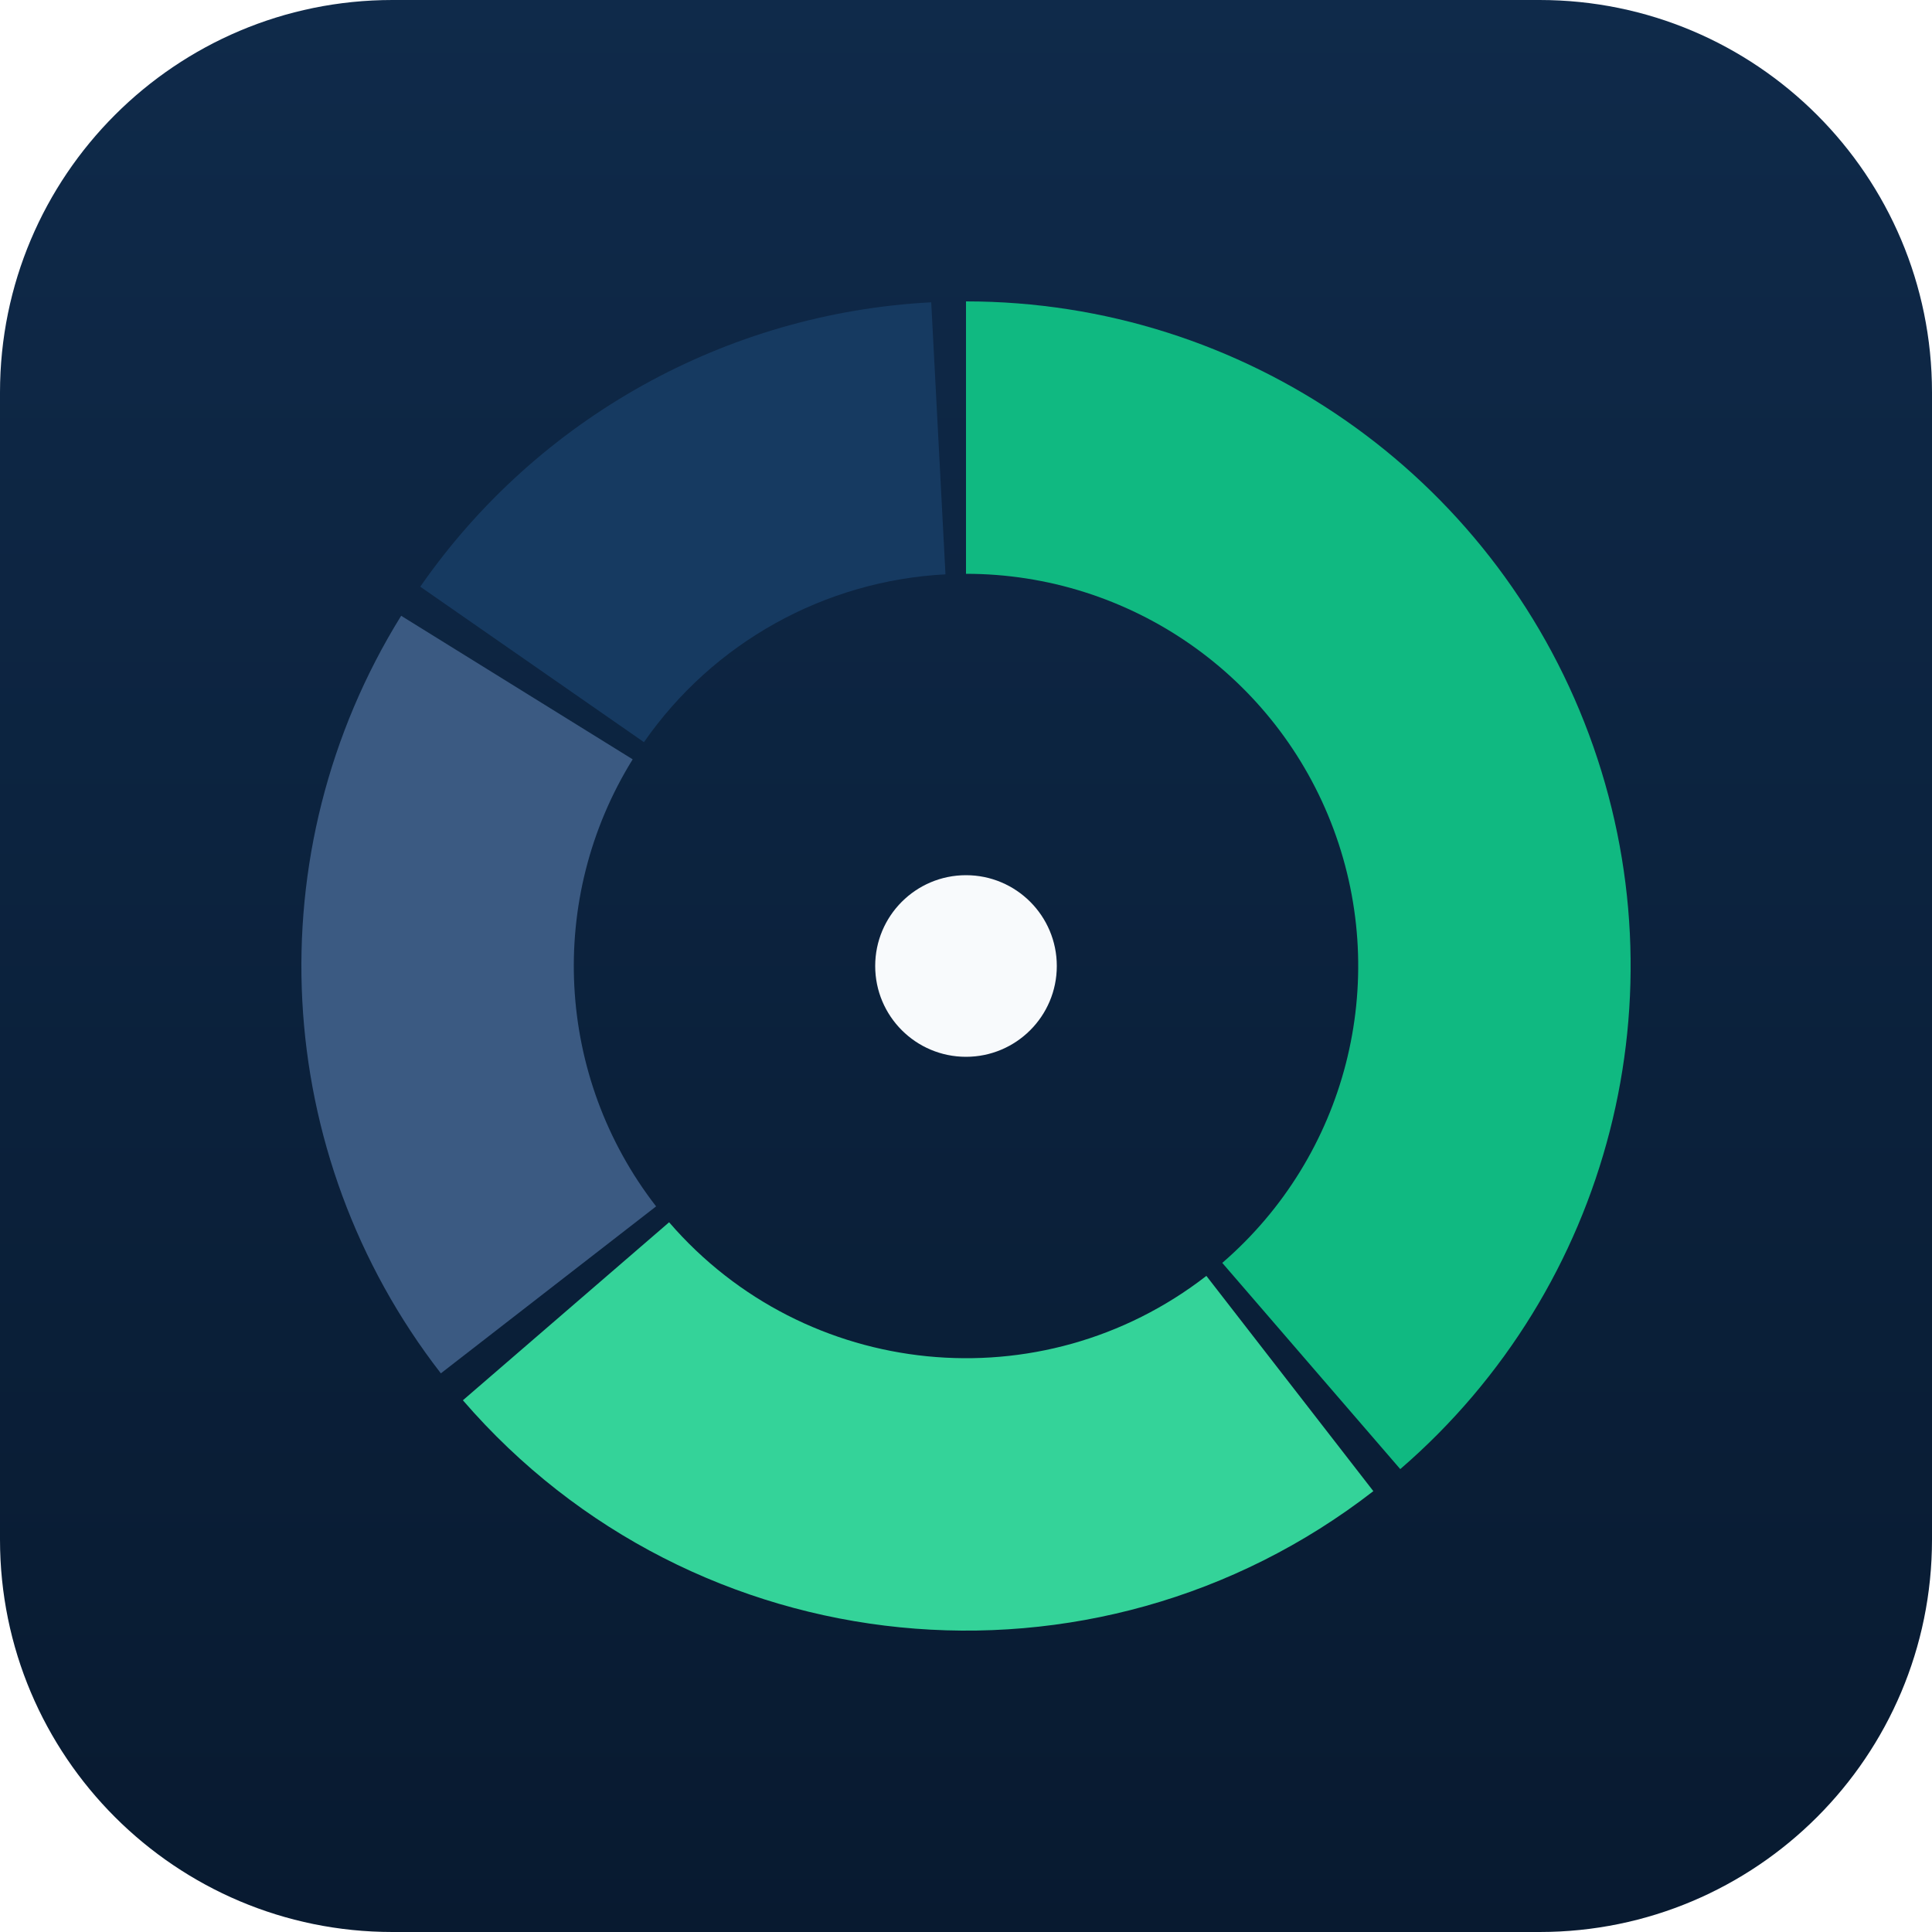
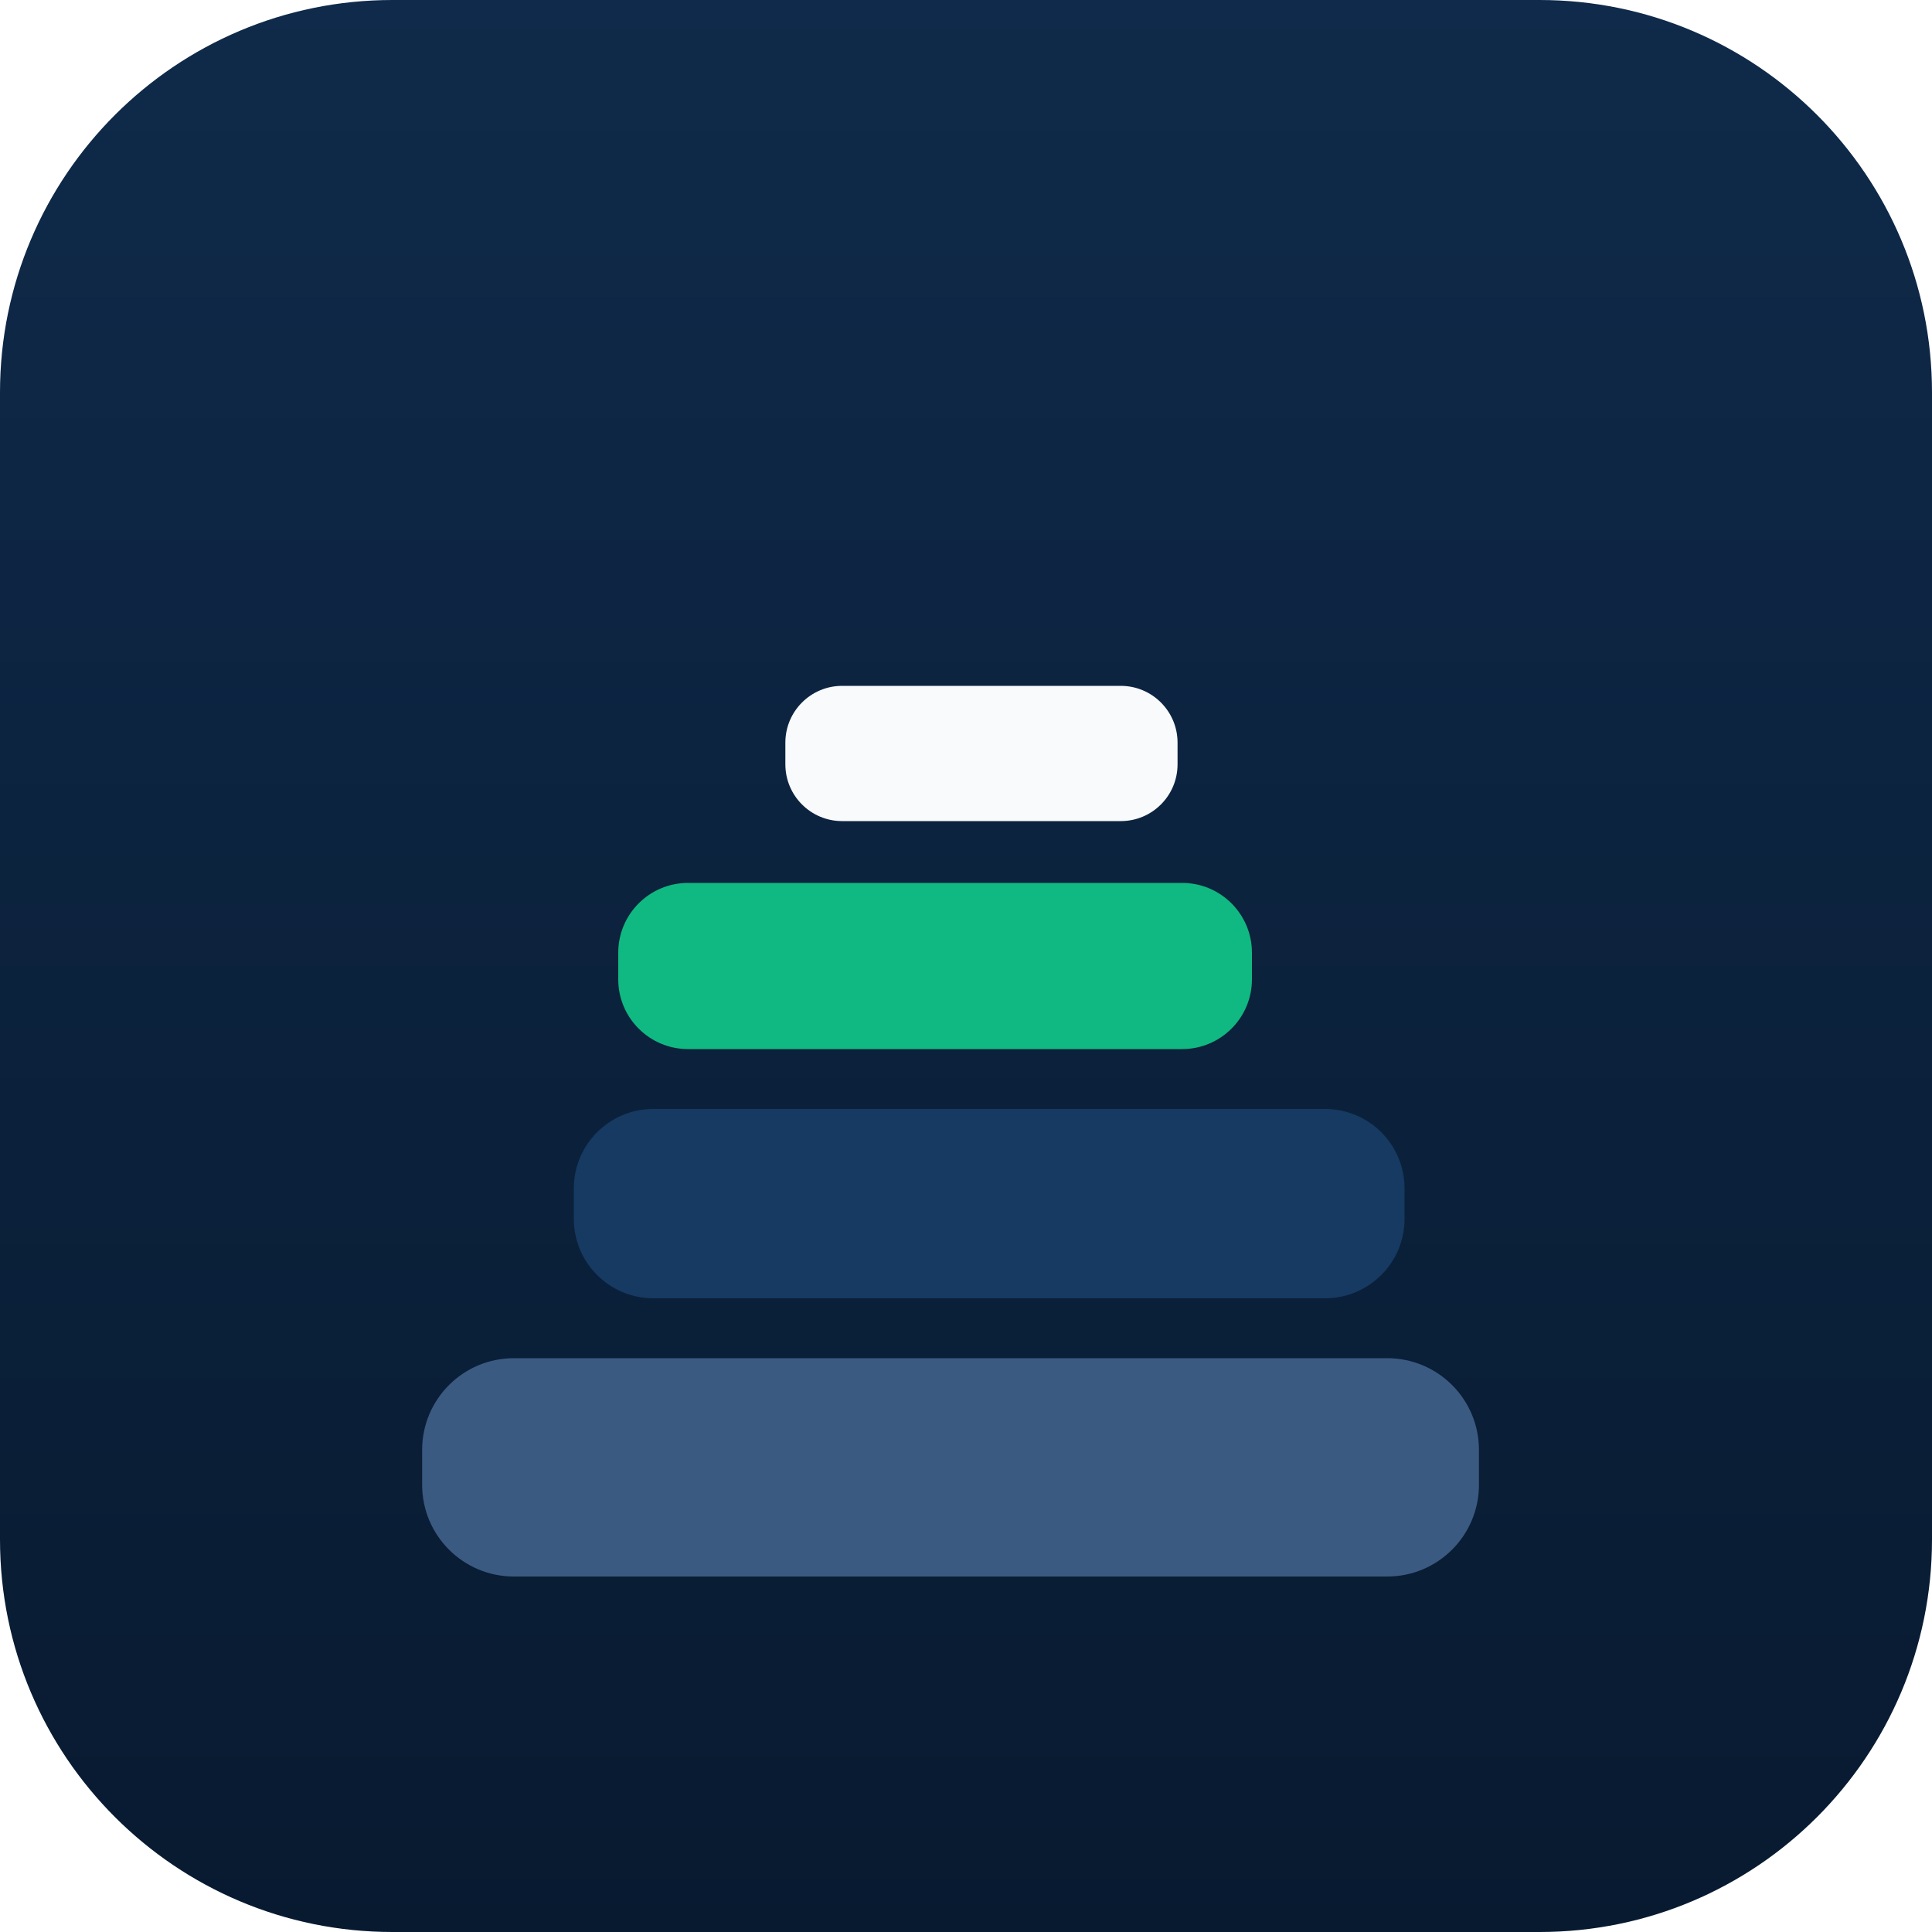
<svg xmlns="http://www.w3.org/2000/svg" width="512" height="512" viewBox="0 0 512 512">
  <defs>
    <linearGradient id="bg" x1="0" y1="0" x2="0" y2="1">
      <stop offset="0" stop-color="#0F2A4A" />
      <stop offset="1" stop-color="#081A30" />
    </linearGradient>
  </defs>
  <rect width="512" height="512" rx="104" ry="104" fill="url(#bg)" />
-   <path d="M 256.000 79.872 A 176.128 176.128 0 0 1 371.086 389.328 L 323.914 334.679 A 103.936 103.936 0 0 0 256.000 152.064 Z" fill="#10B981" />
-   <path d="M 363.950 395.168 A 176.128 176.128 0 0 1 122.672 371.086 L 177.321 323.914 A 103.936 103.936 0 0 0 319.703 338.126 Z" fill="#34D399" />
-   <path d="M 116.832 363.950 A 176.128 176.128 0 0 1 106.310 163.188 L 167.666 201.230 A 103.936 103.936 0 0 0 173.874 319.703 Z" fill="#3B5A82" />
-   <path d="M 111.373 155.481 A 176.128 176.128 0 0 1 246.782 80.113 L 250.560 152.206 A 103.936 103.936 0 0 0 170.653 196.682 Z" fill="#163A61" />
-   <circle cx="256" cy="256" r="24.064" fill="#F8FAFC" />
+   <rect x="111.872" y="359.936" width="280.064" height="57.856" rx="24.3" ry="24.3" fill="#3B5A82" />
+   <rect x="152.064" y="293.888" width="220.16" height="50.176" rx="21.074" ry="21.074" fill="#163A61" />
+   <rect x="163.84" y="233.984" width="167.936" height="44.032" rx="18.493" ry="18.493" fill="#10B981" />
+   <rect x="208.128" y="181.76" width="103.936" height="35.84" rx="15.053" ry="15.053" fill="#F8FAFC" />
</svg>
